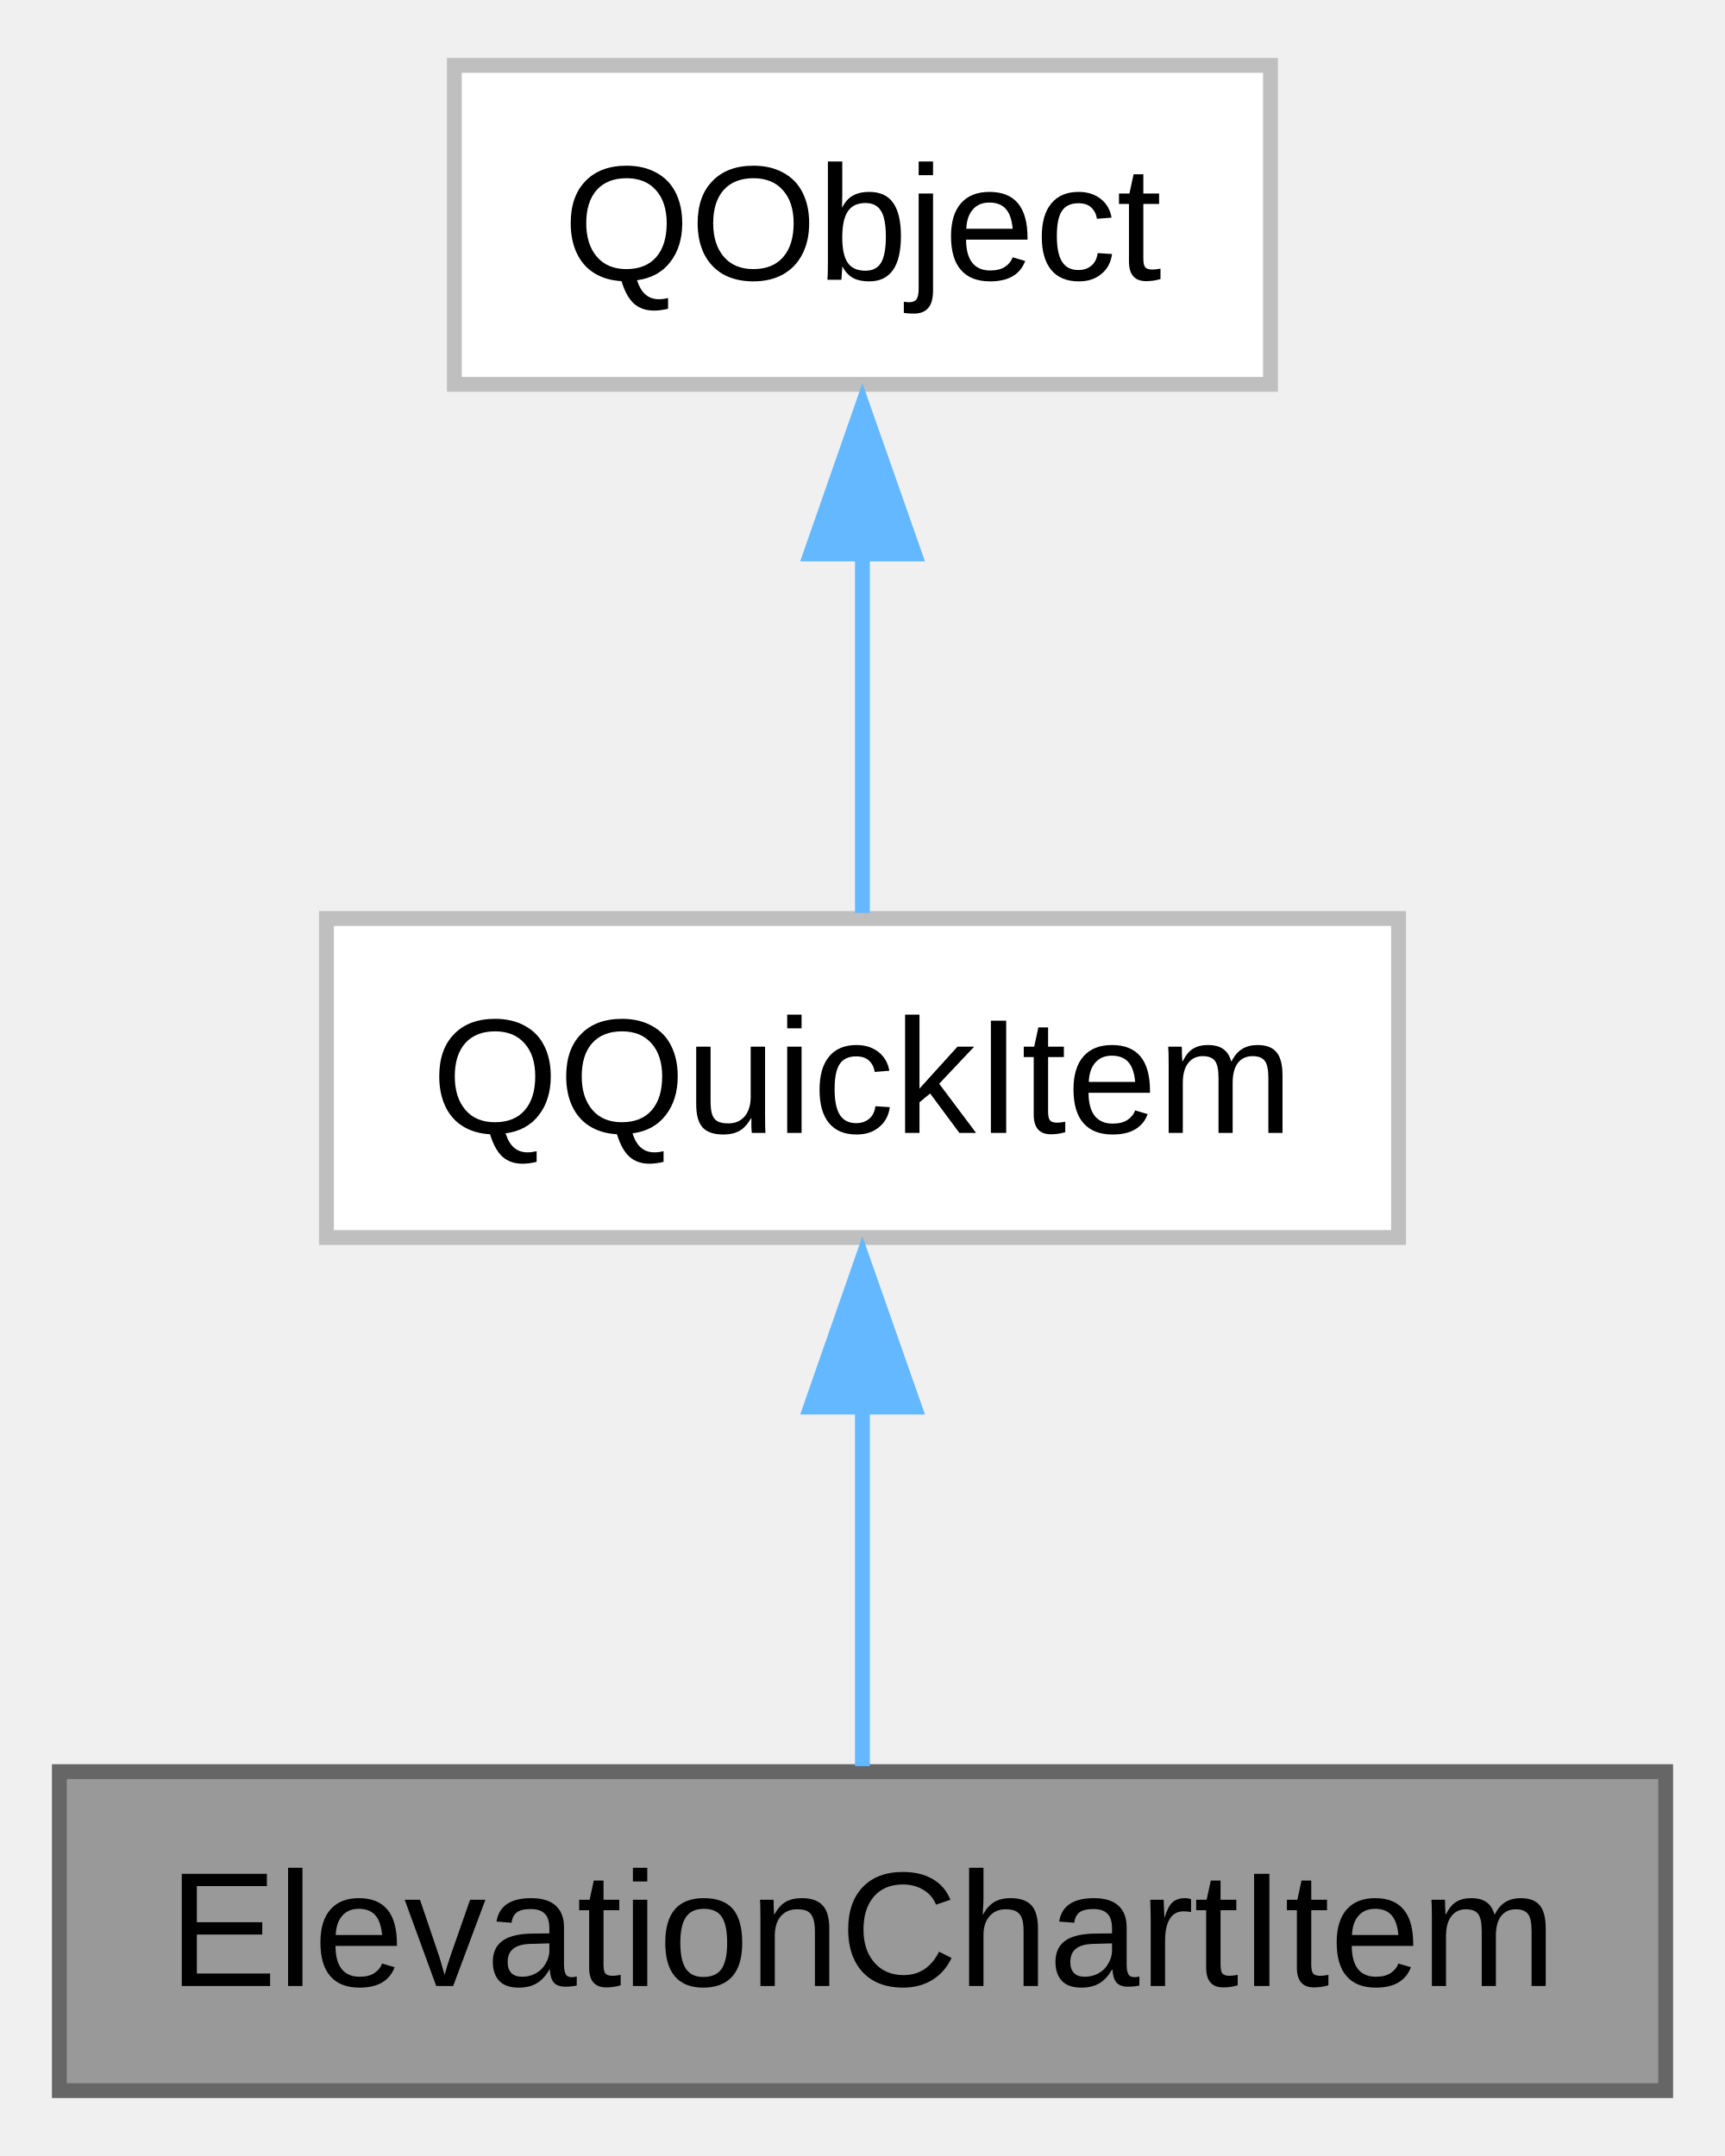
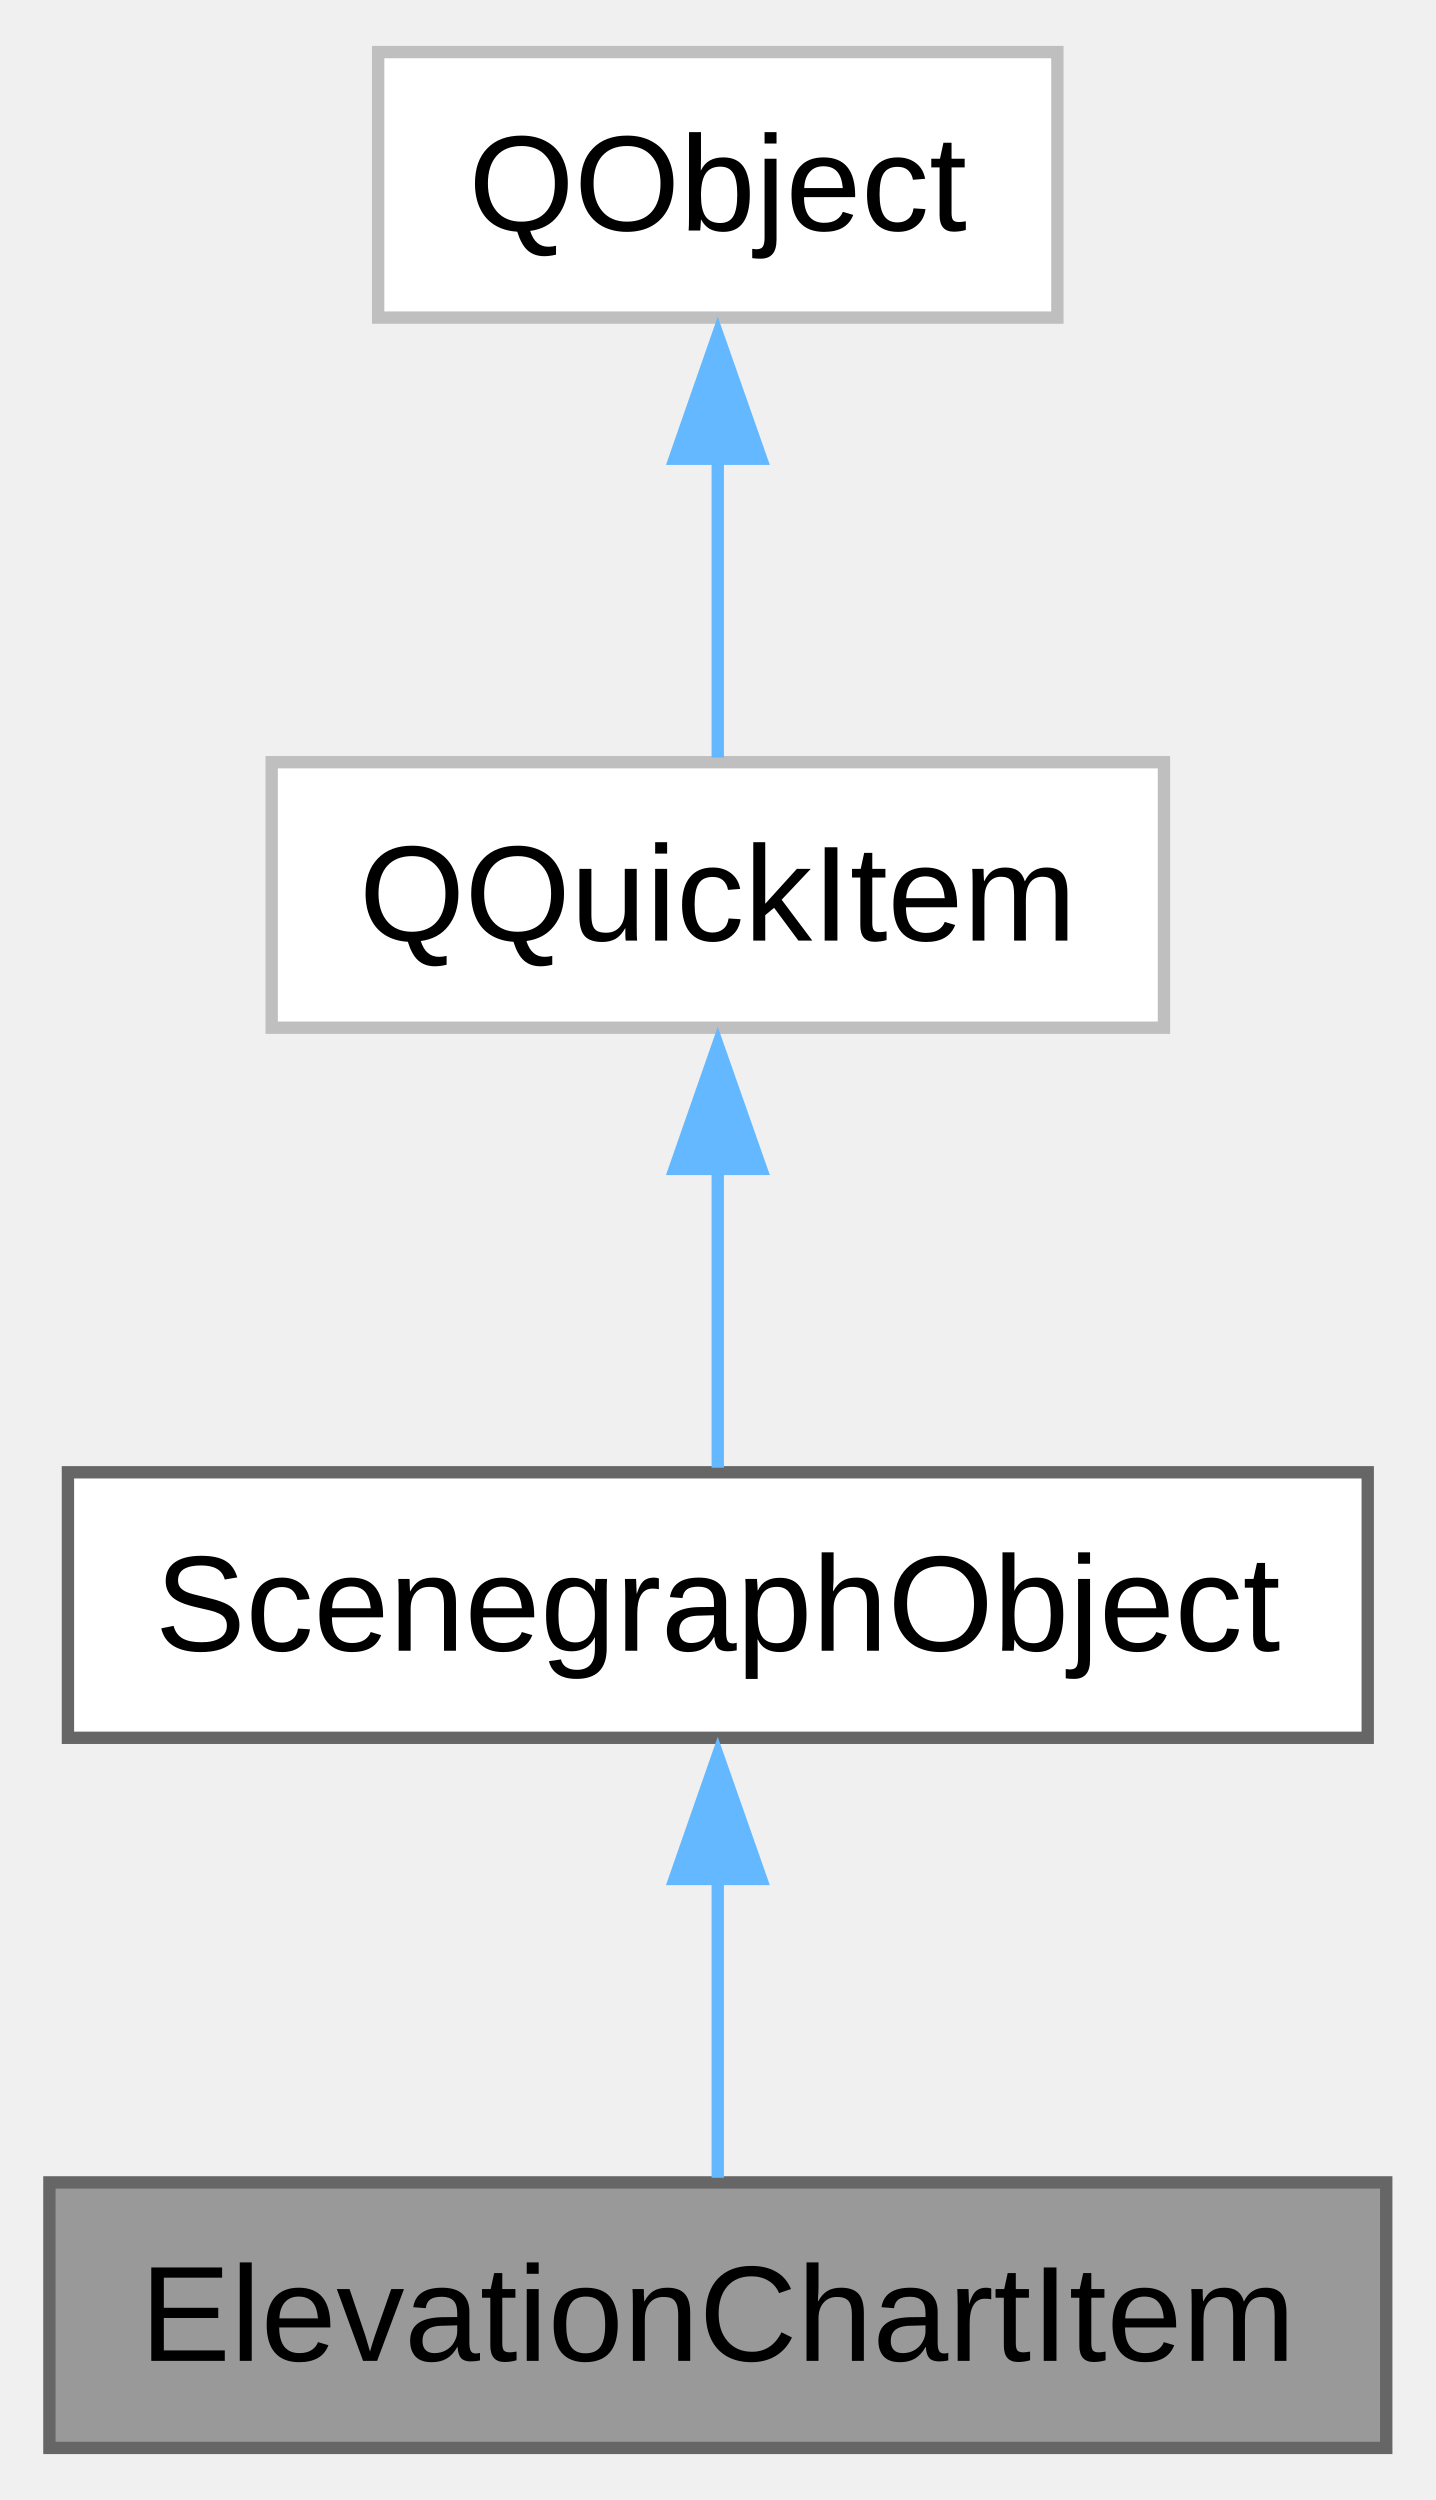
- <svg xmlns="http://www.w3.org/2000/svg" xmlns:xlink="http://www.w3.org/1999/xlink" width="116pt" height="145pt" viewBox="0.00 0.00 116.25 144.50">
-   <g id="graph0" class="graph" transform="scale(1 1) rotate(0) translate(4 140.5)">
+ <svg xmlns="http://www.w3.org/2000/svg" xmlns:xlink="http://www.w3.org/1999/xlink" width="116pt" height="202pt" viewBox="0.00 0.00 116.25 202.00">
+   <g id="graph0" class="graph" transform="scale(1 1) rotate(0) translate(4 198)">
    <g id="Node000001" class="node">
      <g id="a_Node000001">
        <a xlink:title="Основной класс библиотеки.">
          <polygon fill="#999999" stroke="#666666" points="108.25,-21.5 0,-21.5 0,0 108.25,0 108.25,-21.5" />
          <text text-anchor="middle" x="54.12" y="-7.05" font-family="Arial" font-size="11.00">ElevationChartItem</text>
        </a>
      </g>
    </g>
    <g id="Node000002" class="node">
      <g id="a_Node000002">
-         <a xlink:href="../../d7/d4d/classQQuickItem.html" target="_top" xlink:title=" ">
-           <polygon fill="white" stroke="#bfbfbf" points="90.25,-79 18,-79 18,-57.5 90.25,-57.5 90.25,-79" />
-           <text text-anchor="middle" x="54.12" y="-64.55" font-family="Arial" font-size="11.00">QQuickItem</text>
+         <a xlink:href="../../d6/d6b/classSG_1_1ScenegraphObject.html" target="_top" xlink:title="Базовый класс для объектов Qt Quick Scenegraph.">
+           <polygon fill="white" stroke="#666666" points="106.75,-79 1.5,-79 1.5,-57.5 106.75,-57.5 106.75,-79" />
+           <text text-anchor="middle" x="54.12" y="-64.55" font-family="Arial" font-size="11.00">ScenegraphObject</text>
        </a>
      </g>
    </g>
    <g id="edge1_Node000001_Node000002" class="edge">
      <g id="a_edge1_Node000001_Node000002">
        <a xlink:title=" ">
          <path fill="none" stroke="#63b8ff" d="M54.12,-46.19C54.12,-37.85 54.12,-28.66 54.12,-21.87" />
          <polygon fill="#63b8ff" stroke="#63b8ff" points="50.63,-46.07 54.12,-56.07 57.63,-46.07 50.63,-46.07" />
        </a>
      </g>
    </g>
    <g id="Node000003" class="node">
      <g id="a_Node000003">
-         <a xlink:title=" ">
-           <polygon fill="white" stroke="#bfbfbf" points="81.62,-136.5 26.62,-136.5 26.62,-115 81.62,-115 81.62,-136.5" />
-           <text text-anchor="middle" x="54.12" y="-122.05" font-family="Arial" font-size="11.00">QObject</text>
+         <a xlink:href="../../d7/d4d/classQQuickItem.html" target="_top" xlink:title=" ">
+           <polygon fill="white" stroke="#bfbfbf" points="90.25,-136.5 18,-136.5 18,-115 90.25,-115 90.25,-136.5" />
+           <text text-anchor="middle" x="54.12" y="-122.05" font-family="Arial" font-size="11.00">QQuickItem</text>
        </a>
      </g>
    </g>
    <g id="edge2_Node000002_Node000003" class="edge">
      <g id="a_edge2_Node000002_Node000003">
        <a xlink:title=" ">
          <path fill="none" stroke="#63b8ff" d="M54.12,-103.69C54.12,-95.35 54.12,-86.16 54.12,-79.37" />
          <polygon fill="#63b8ff" stroke="#63b8ff" points="50.63,-103.57 54.12,-113.57 57.63,-103.57 50.63,-103.57" />
        </a>
      </g>
    </g>
+     <g id="Node000004" class="node">
+       <g id="a_Node000004">
+         <a xlink:title=" ">
+           <polygon fill="white" stroke="#bfbfbf" points="81.62,-194 26.62,-194 26.62,-172.5 81.62,-172.5 81.62,-194" />
+           <text text-anchor="middle" x="54.12" y="-179.55" font-family="Arial" font-size="11.00">QObject</text>
+         </a>
+       </g>
+     </g>
+     <g id="edge3_Node000003_Node000004" class="edge">
+       <g id="a_edge3_Node000003_Node000004">
+         <a xlink:title=" ">
+           <path fill="none" stroke="#63b8ff" d="M54.12,-161.19C54.12,-152.85 54.12,-143.66 54.12,-136.87" />
+           <polygon fill="#63b8ff" stroke="#63b8ff" points="50.63,-161.07 54.12,-171.07 57.63,-161.07 50.63,-161.07" />
+         </a>
+       </g>
+     </g>
  </g>
</svg>
